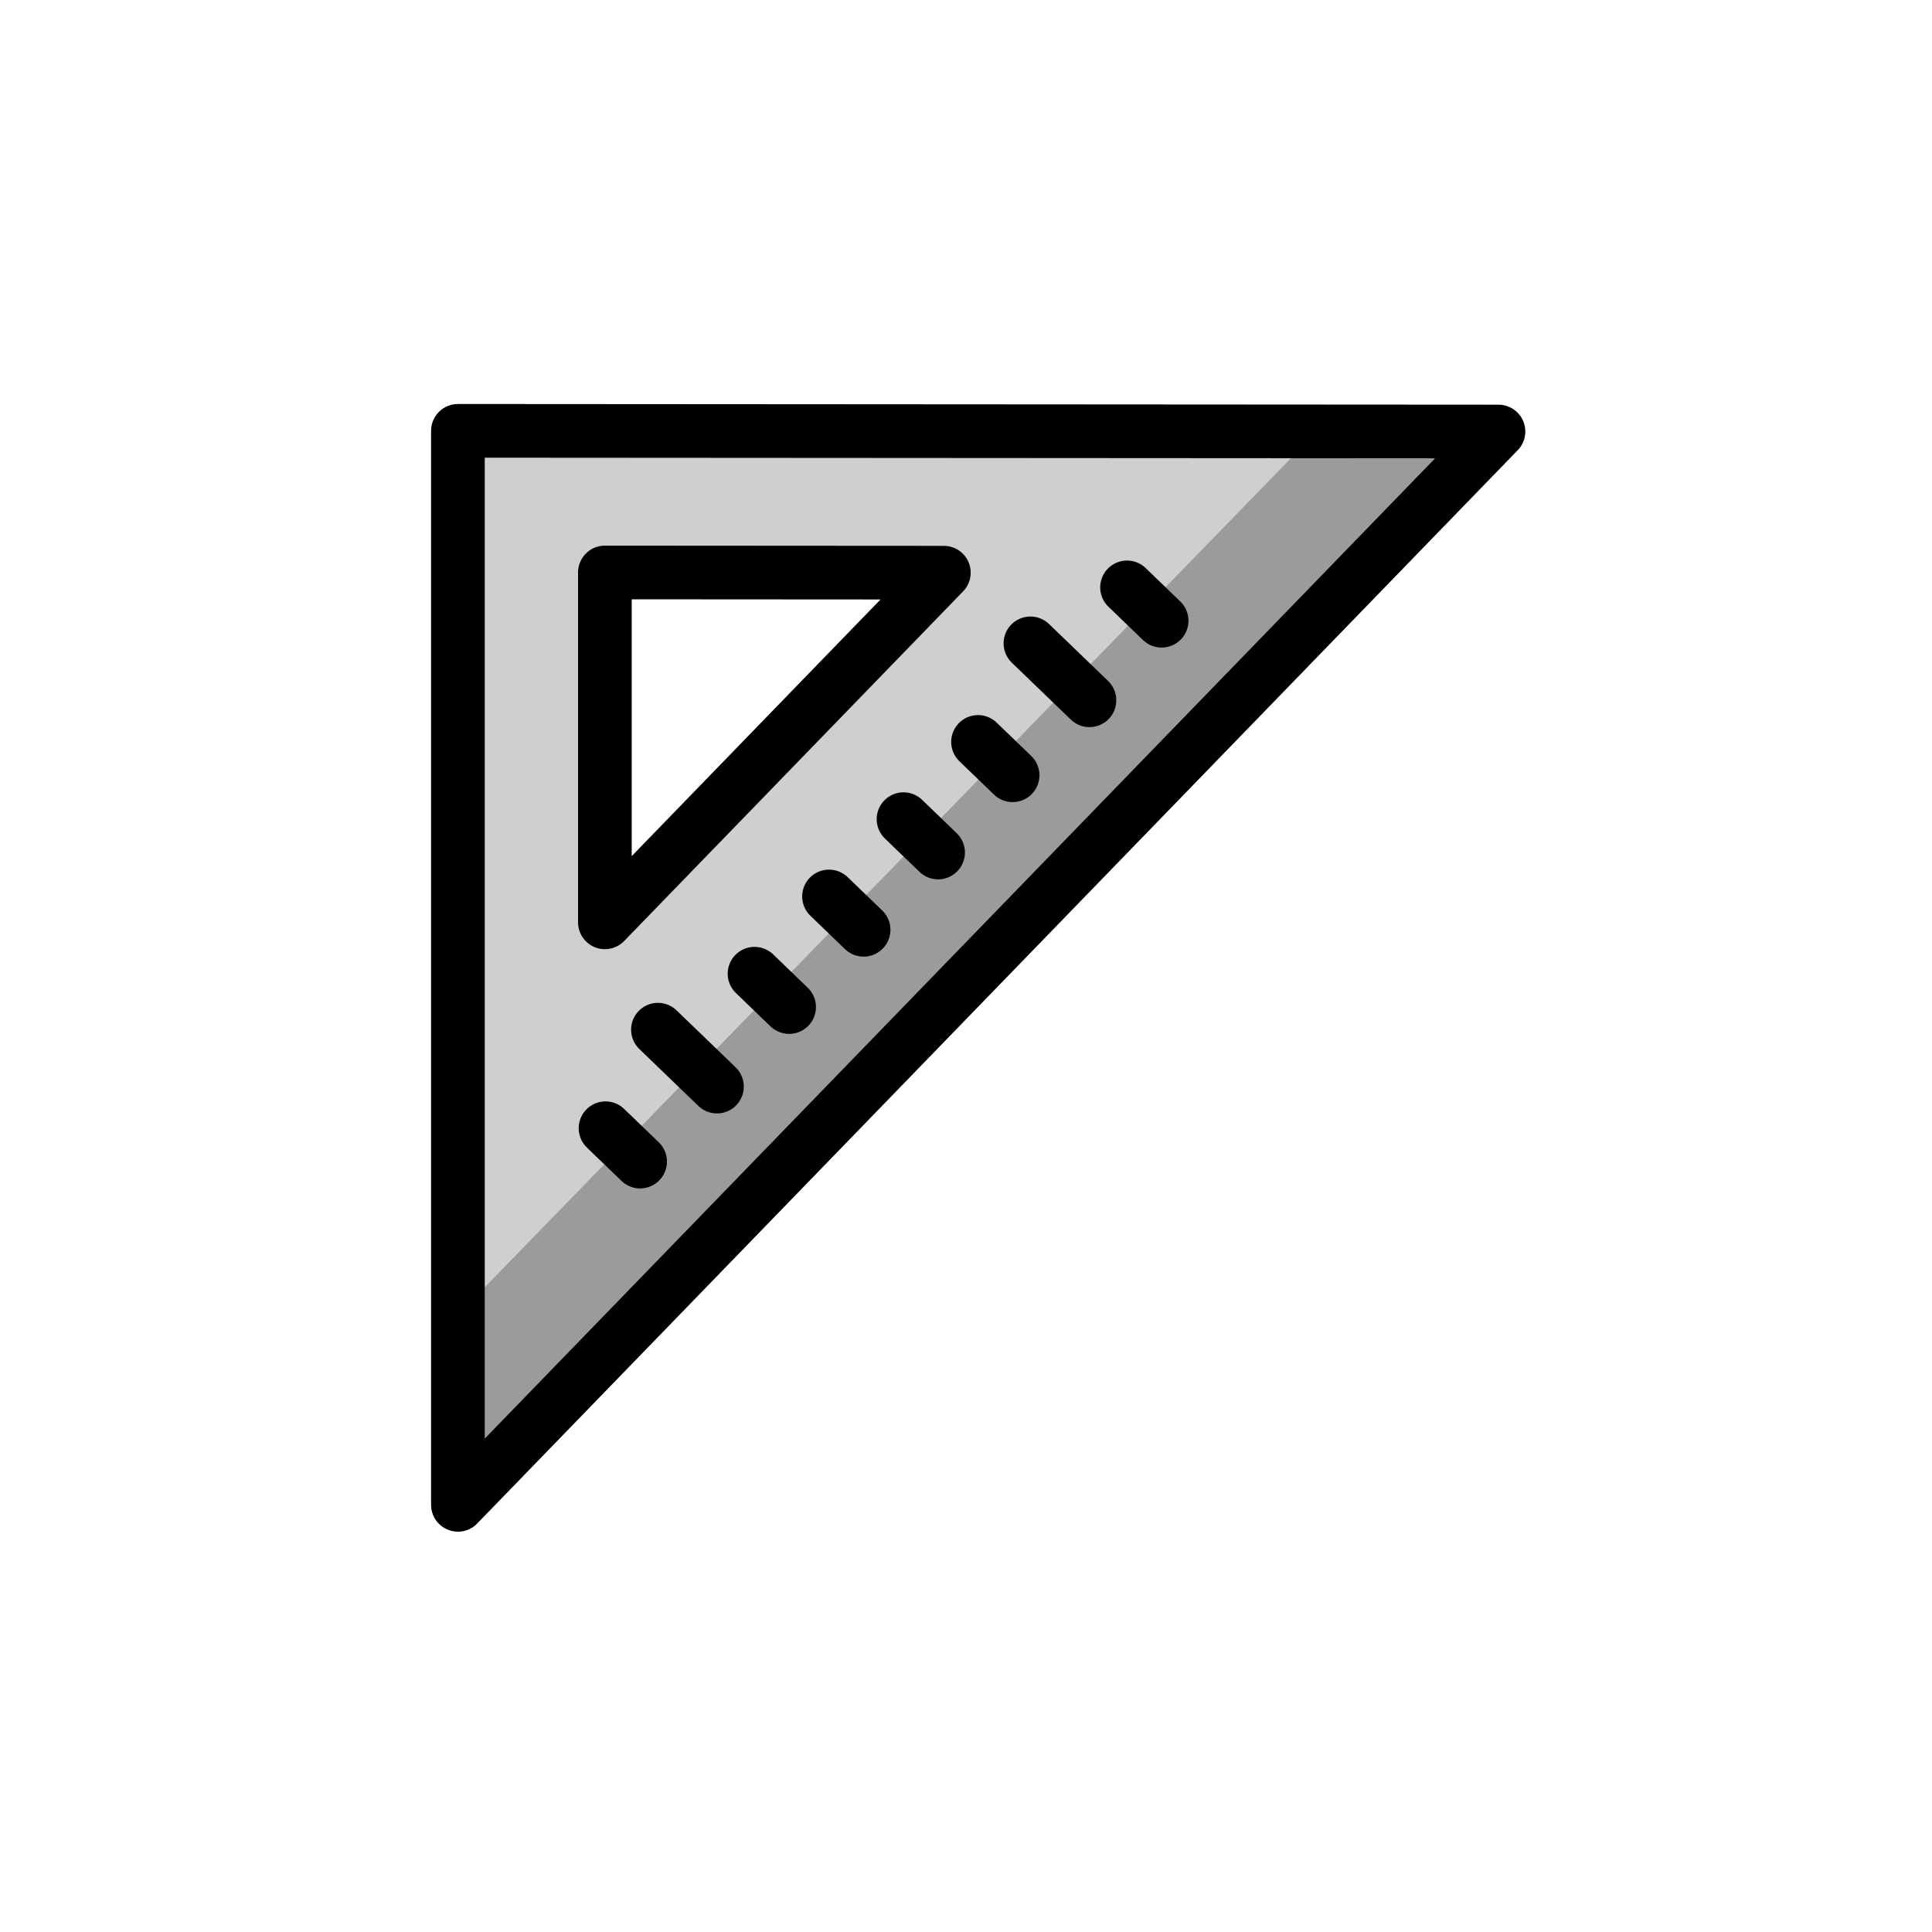
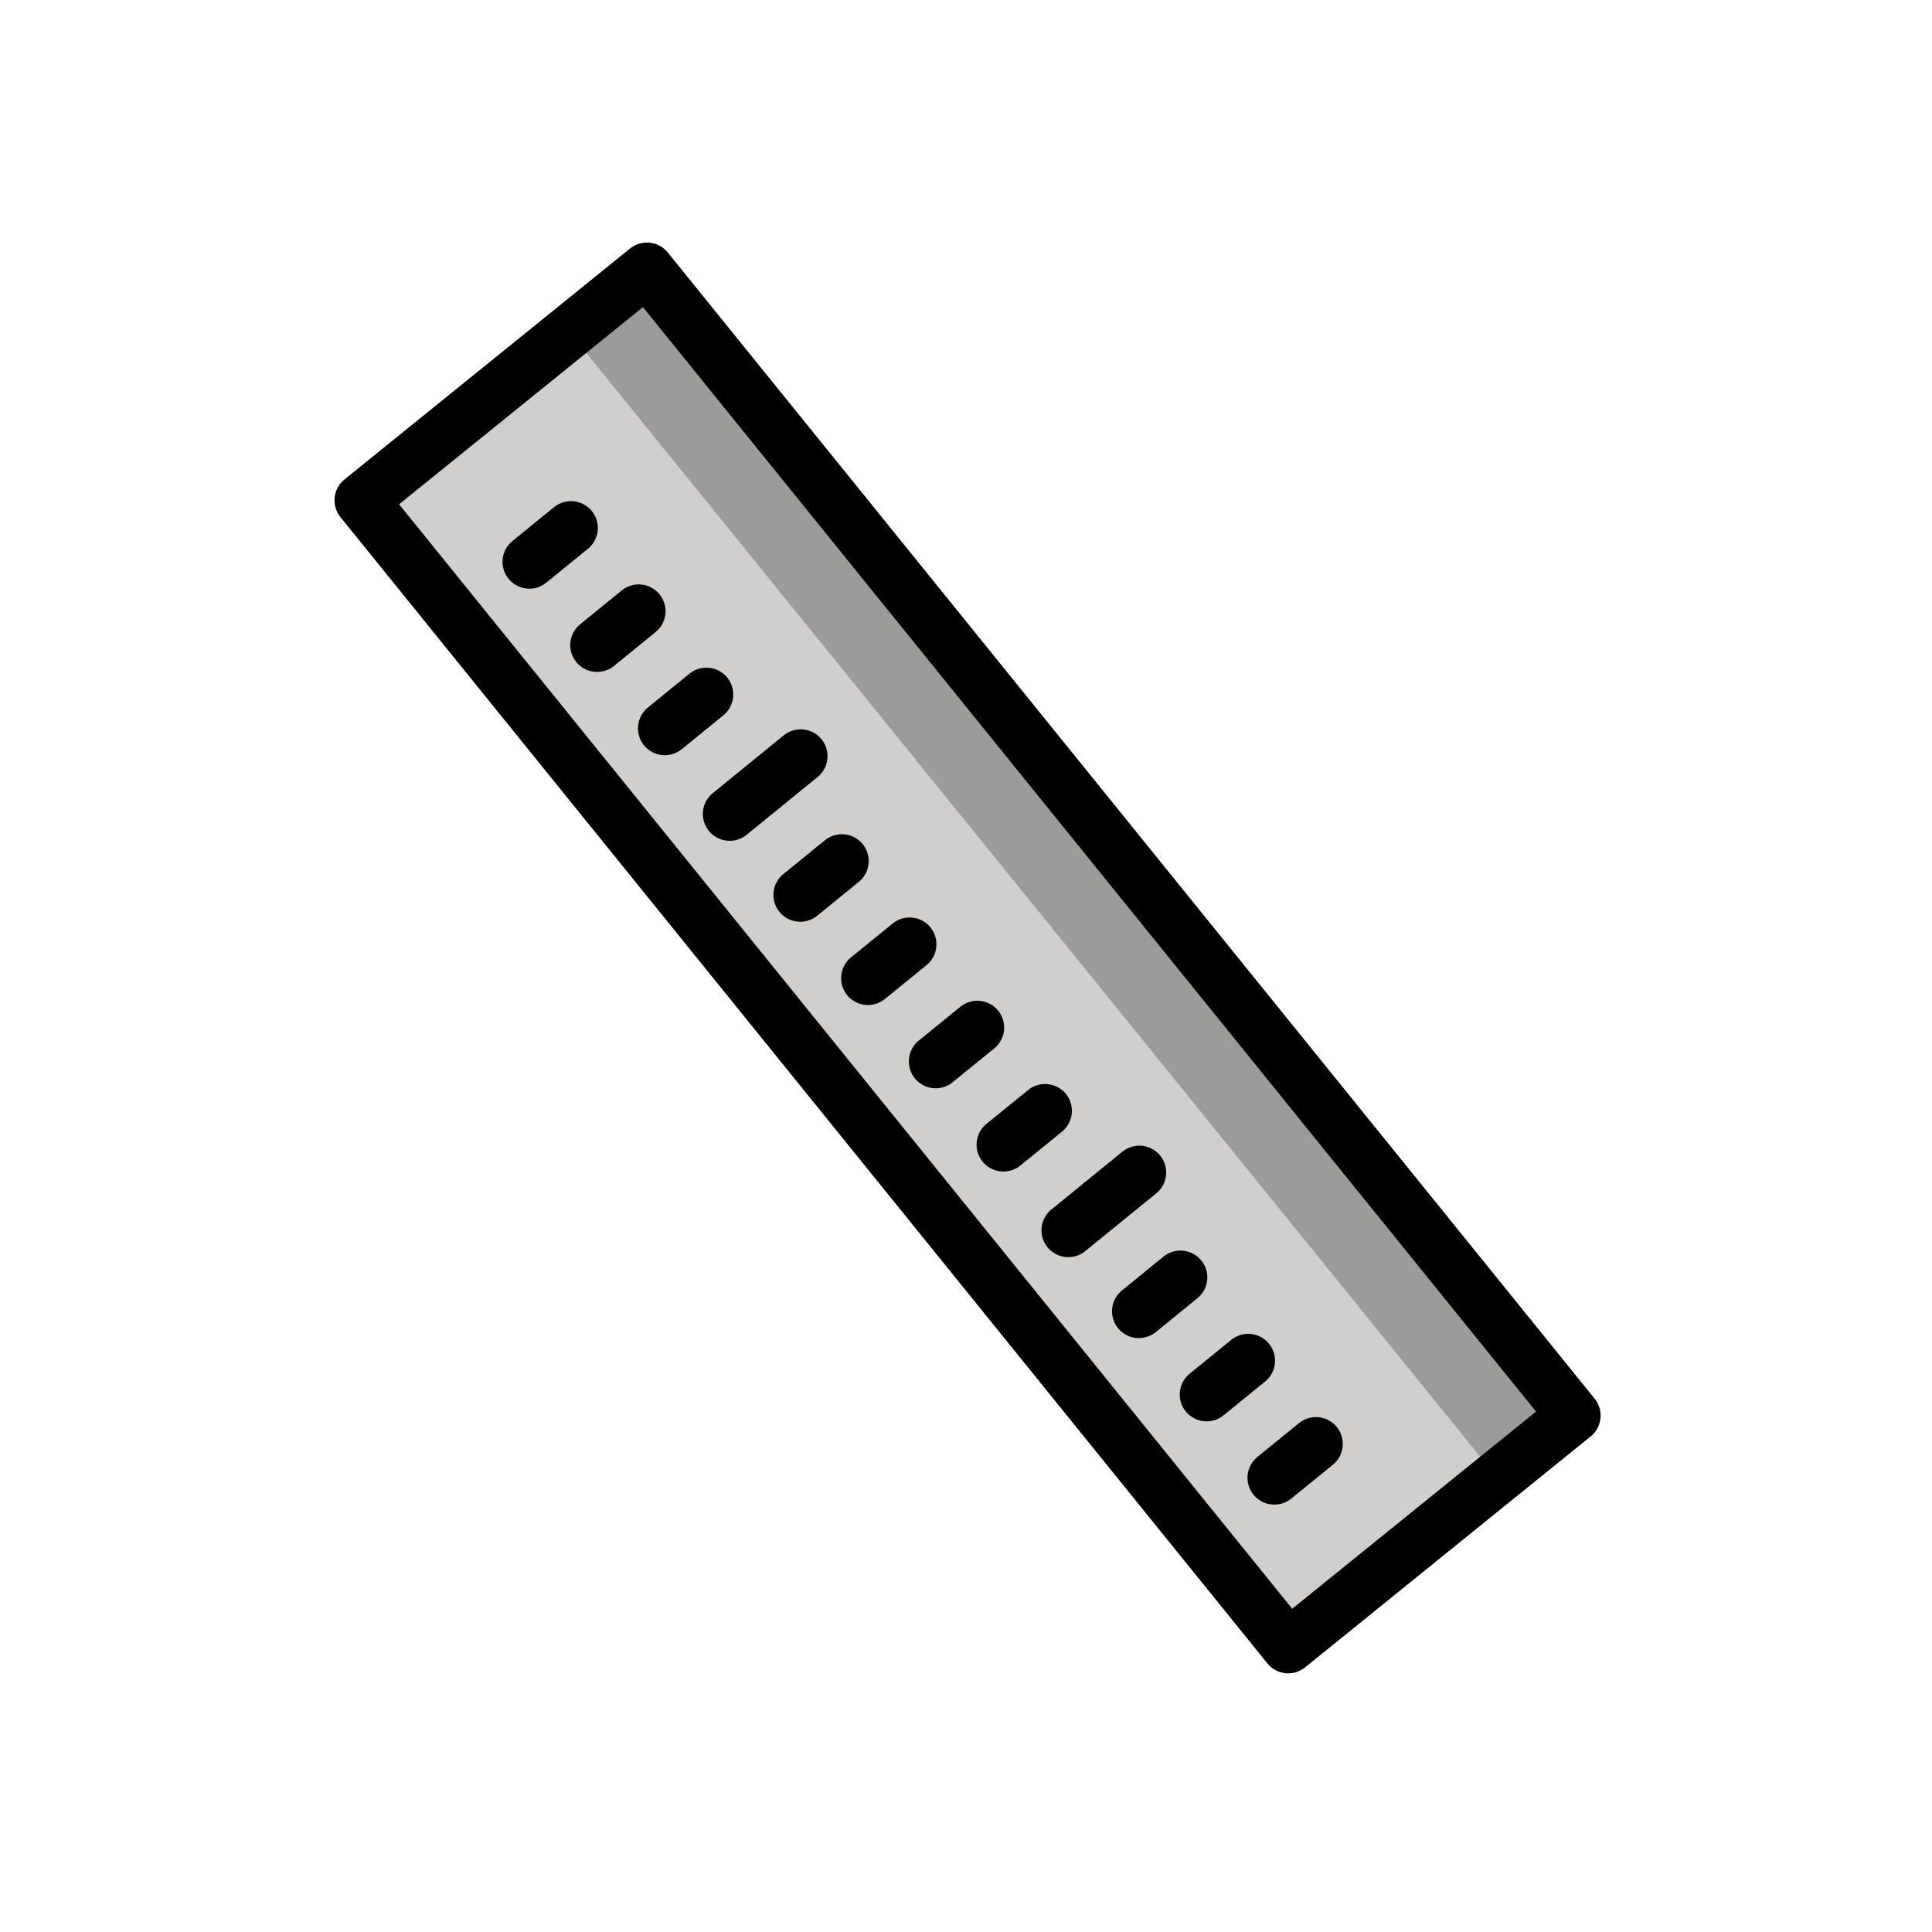
<svg xmlns="http://www.w3.org/2000/svg" id="emoji" viewBox="0 0 72 72">
  <g id="color">
-     <path fill="#D0CFCE" stroke="none" d="M17.16,15.955l0.252,39.437l38.618-39.437H17.16z M22.41,32.391V22.163 c0-0.208,0.087-0.408,0.242-0.555c0.077-0.073,0.169-0.131,0.268-0.17c0.099-0.039,0.206-0.06,0.316-0.06 c0,0,0,0,0.001,0l0,0l10.424,0.006c0.083,0,0.164,0.012,0.24,0.034c0.23,0.067,0.422,0.227,0.519,0.445 c0.032,0.073,0.052,0.148,0.061,0.224c0.025,0.227-0.055,0.458-0.228,0.628L23.828,32.937l0,0l0,0 c-0.158,0.155-0.373,0.238-0.592,0.238c-0.105,0-0.209-0.018-0.31-0.057c-0.233-0.09-0.406-0.274-0.478-0.495 C22.423,32.548,22.41,32.471,22.41,32.391L22.41,32.391z" />
-     <polygon fill="#9B9B9A" stroke="none" points="55.561,16.215 48.785,16.382 17.248,48.812 17.174,55.758" />
-     <line x1="23.855" x2="22.566" y1="43.289" y2="42.046" fill="#d0cfce" stroke="none" stroke-linecap="round" stroke-linejoin="round" stroke-miterlimit="10" stroke-width="2" />
-     <line x1="29.408" x2="28.119" y1="37.53" y2="36.287" fill="#d0cfce" stroke="none" stroke-linecap="round" stroke-linejoin="round" stroke-miterlimit="10" stroke-width="2" />
-     <line x1="32.184" x2="30.895" y1="34.651" y2="33.408" fill="#d0cfce" stroke="none" stroke-linecap="round" stroke-linejoin="round" stroke-miterlimit="10" stroke-width="2" />
-     <line x1="34.96" x2="33.671" y1="31.771" y2="30.528" fill="#d0cfce" stroke="none" stroke-linecap="round" stroke-linejoin="round" stroke-miterlimit="10" stroke-width="2" />
-     <line x1="37.737" x2="36.448" y1="28.892" y2="27.649" fill="#d0cfce" stroke="none" stroke-linecap="round" stroke-linejoin="round" stroke-miterlimit="10" stroke-width="2" />
-     <line x1="43.29" x2="42.001" y1="23.133" y2="21.89" fill="#d0cfce" stroke="none" stroke-linecap="round" stroke-linejoin="round" stroke-miterlimit="10" stroke-width="2" />
-     <line x1="26.719" x2="24.519" y1="40.494" y2="38.373" fill="#d0cfce" stroke="none" stroke-linecap="round" stroke-linejoin="round" stroke-miterlimit="10" stroke-width="2" />
-     <line x1="40.601" x2="38.401" y1="26.097" y2="23.976" fill="#d0cfce" stroke="none" stroke-linecap="round" stroke-linejoin="round" stroke-miterlimit="10" stroke-width="2" />
+     <path fill="#D0CFCE" stroke="none" d="M13.563,18.734l34.629,42.242l10.584-8.17L24.053,10.193L13.563,18.734z" />
+     <polygon fill="#9B9B9A" stroke="none" points="23.888,10.428 21.287,12.458 55.848,55.137 58.268,52.59" />
+     <line x1="19.727" x2="21.279" y1="20.938" y2="19.676" fill="#d0cfce" stroke="none" stroke-linecap="round" stroke-linejoin="round" stroke-miterlimit="10" stroke-width="2" />
  </g>
  <g id="hair" />
  <g id="skin" />
  <g id="skin-shadow" />
  <g id="line">
-     <polygon fill="none" stroke="#000000" stroke-linecap="round" stroke-linejoin="round" stroke-miterlimit="10" stroke-width="2" points="17.065,56.081 17.065,16.056 55.844,16.081" />
-     <polygon fill="none" stroke="#000000" stroke-linecap="round" stroke-linejoin="round" stroke-miterlimit="10" stroke-width="2" points="22.542,34.373 22.542,21.334 35.175,21.342" />
-     <line x1="23.855" x2="22.566" y1="43.289" y2="42.046" fill="none" stroke="#000000" stroke-linecap="round" stroke-linejoin="round" stroke-miterlimit="10" stroke-width="2" />
-     <line x1="29.408" x2="28.119" y1="37.53" y2="36.287" fill="none" stroke="#000000" stroke-linecap="round" stroke-linejoin="round" stroke-miterlimit="10" stroke-width="2" />
-     <line x1="32.184" x2="30.895" y1="34.651" y2="33.408" fill="none" stroke="#000000" stroke-linecap="round" stroke-linejoin="round" stroke-miterlimit="10" stroke-width="2" />
-     <line x1="34.96" x2="33.671" y1="31.771" y2="30.528" fill="none" stroke="#000000" stroke-linecap="round" stroke-linejoin="round" stroke-miterlimit="10" stroke-width="2" />
-     <line x1="37.737" x2="36.448" y1="28.892" y2="27.649" fill="none" stroke="#000000" stroke-linecap="round" stroke-linejoin="round" stroke-miterlimit="10" stroke-width="2" />
-     <line x1="43.29" x2="42.001" y1="23.133" y2="21.89" fill="none" stroke="#000000" stroke-linecap="round" stroke-linejoin="round" stroke-miterlimit="10" stroke-width="2" />
-     <line x1="26.719" x2="24.519" y1="40.494" y2="38.373" fill="none" stroke="#000000" stroke-linecap="round" stroke-linejoin="round" stroke-miterlimit="10" stroke-width="2" />
-     <line x1="40.601" x2="38.401" y1="26.097" y2="23.976" fill="none" stroke="#000000" stroke-linecap="round" stroke-linejoin="round" stroke-miterlimit="10" stroke-width="2" />
+     <rect x="29.217" y="8.234" width="13.686" height="54.932" transform="matrix(-0.7776 0.6288 -0.6288 -0.7776 86.547 40.7853)" fill="none" stroke="#000000" stroke-linecap="round" stroke-linejoin="round" stroke-miterlimit="10" stroke-width="2" />
+     <line x1="47.49" x2="49.041" y1="55.073" y2="53.811" fill="none" stroke="#000000" stroke-linecap="round" stroke-linejoin="round" stroke-miterlimit="10" stroke-width="2" />
+     <line x1="44.966" x2="46.517" y1="51.97" y2="50.708" fill="none" stroke="#000000" stroke-linecap="round" stroke-linejoin="round" stroke-miterlimit="10" stroke-width="2" />
+     <line x1="42.442" x2="43.993" y1="48.867" y2="47.605" fill="none" stroke="#000000" stroke-linecap="round" stroke-linejoin="round" stroke-miterlimit="10" stroke-width="2" />
+     <line x1="37.394" x2="38.946" y1="42.66" y2="41.398" fill="none" stroke="#000000" stroke-linecap="round" stroke-linejoin="round" stroke-miterlimit="10" stroke-width="2" />
+     <line x1="34.87" x2="36.422" y1="39.557" y2="38.295" fill="none" stroke="#000000" stroke-linecap="round" stroke-linejoin="round" stroke-miterlimit="10" stroke-width="2" />
+     <line x1="32.346" x2="33.898" y1="36.454" y2="35.192" fill="none" stroke="#000000" stroke-linecap="round" stroke-linejoin="round" stroke-miterlimit="10" stroke-width="2" />
+     <line x1="29.823" x2="31.374" y1="33.351" y2="32.089" fill="none" stroke="#000000" stroke-linecap="round" stroke-linejoin="round" stroke-miterlimit="10" stroke-width="2" />
+     <line x1="24.775" x2="26.326" y1="27.144" y2="25.882" fill="none" stroke="#000000" stroke-linecap="round" stroke-linejoin="round" stroke-miterlimit="10" stroke-width="2" />
+     <line x1="22.251" x2="23.802" y1="24.041" y2="22.779" fill="none" stroke="#000000" stroke-linecap="round" stroke-linejoin="round" stroke-miterlimit="10" stroke-width="2" />
+     <line x1="19.727" x2="21.279" y1="20.938" y2="19.676" fill="none" stroke="#000000" stroke-linecap="round" stroke-linejoin="round" stroke-miterlimit="10" stroke-width="2" />
+     <line x1="39.812" x2="42.46" y1="45.85" y2="43.696" fill="none" stroke="#000000" stroke-linecap="round" stroke-linejoin="round" stroke-miterlimit="10" stroke-width="2" />
+     <line x1="27.193" x2="29.84" y1="30.334" y2="28.18" fill="none" stroke="#000000" stroke-linecap="round" stroke-linejoin="round" stroke-miterlimit="10" stroke-width="2" />
  </g>
</svg>
